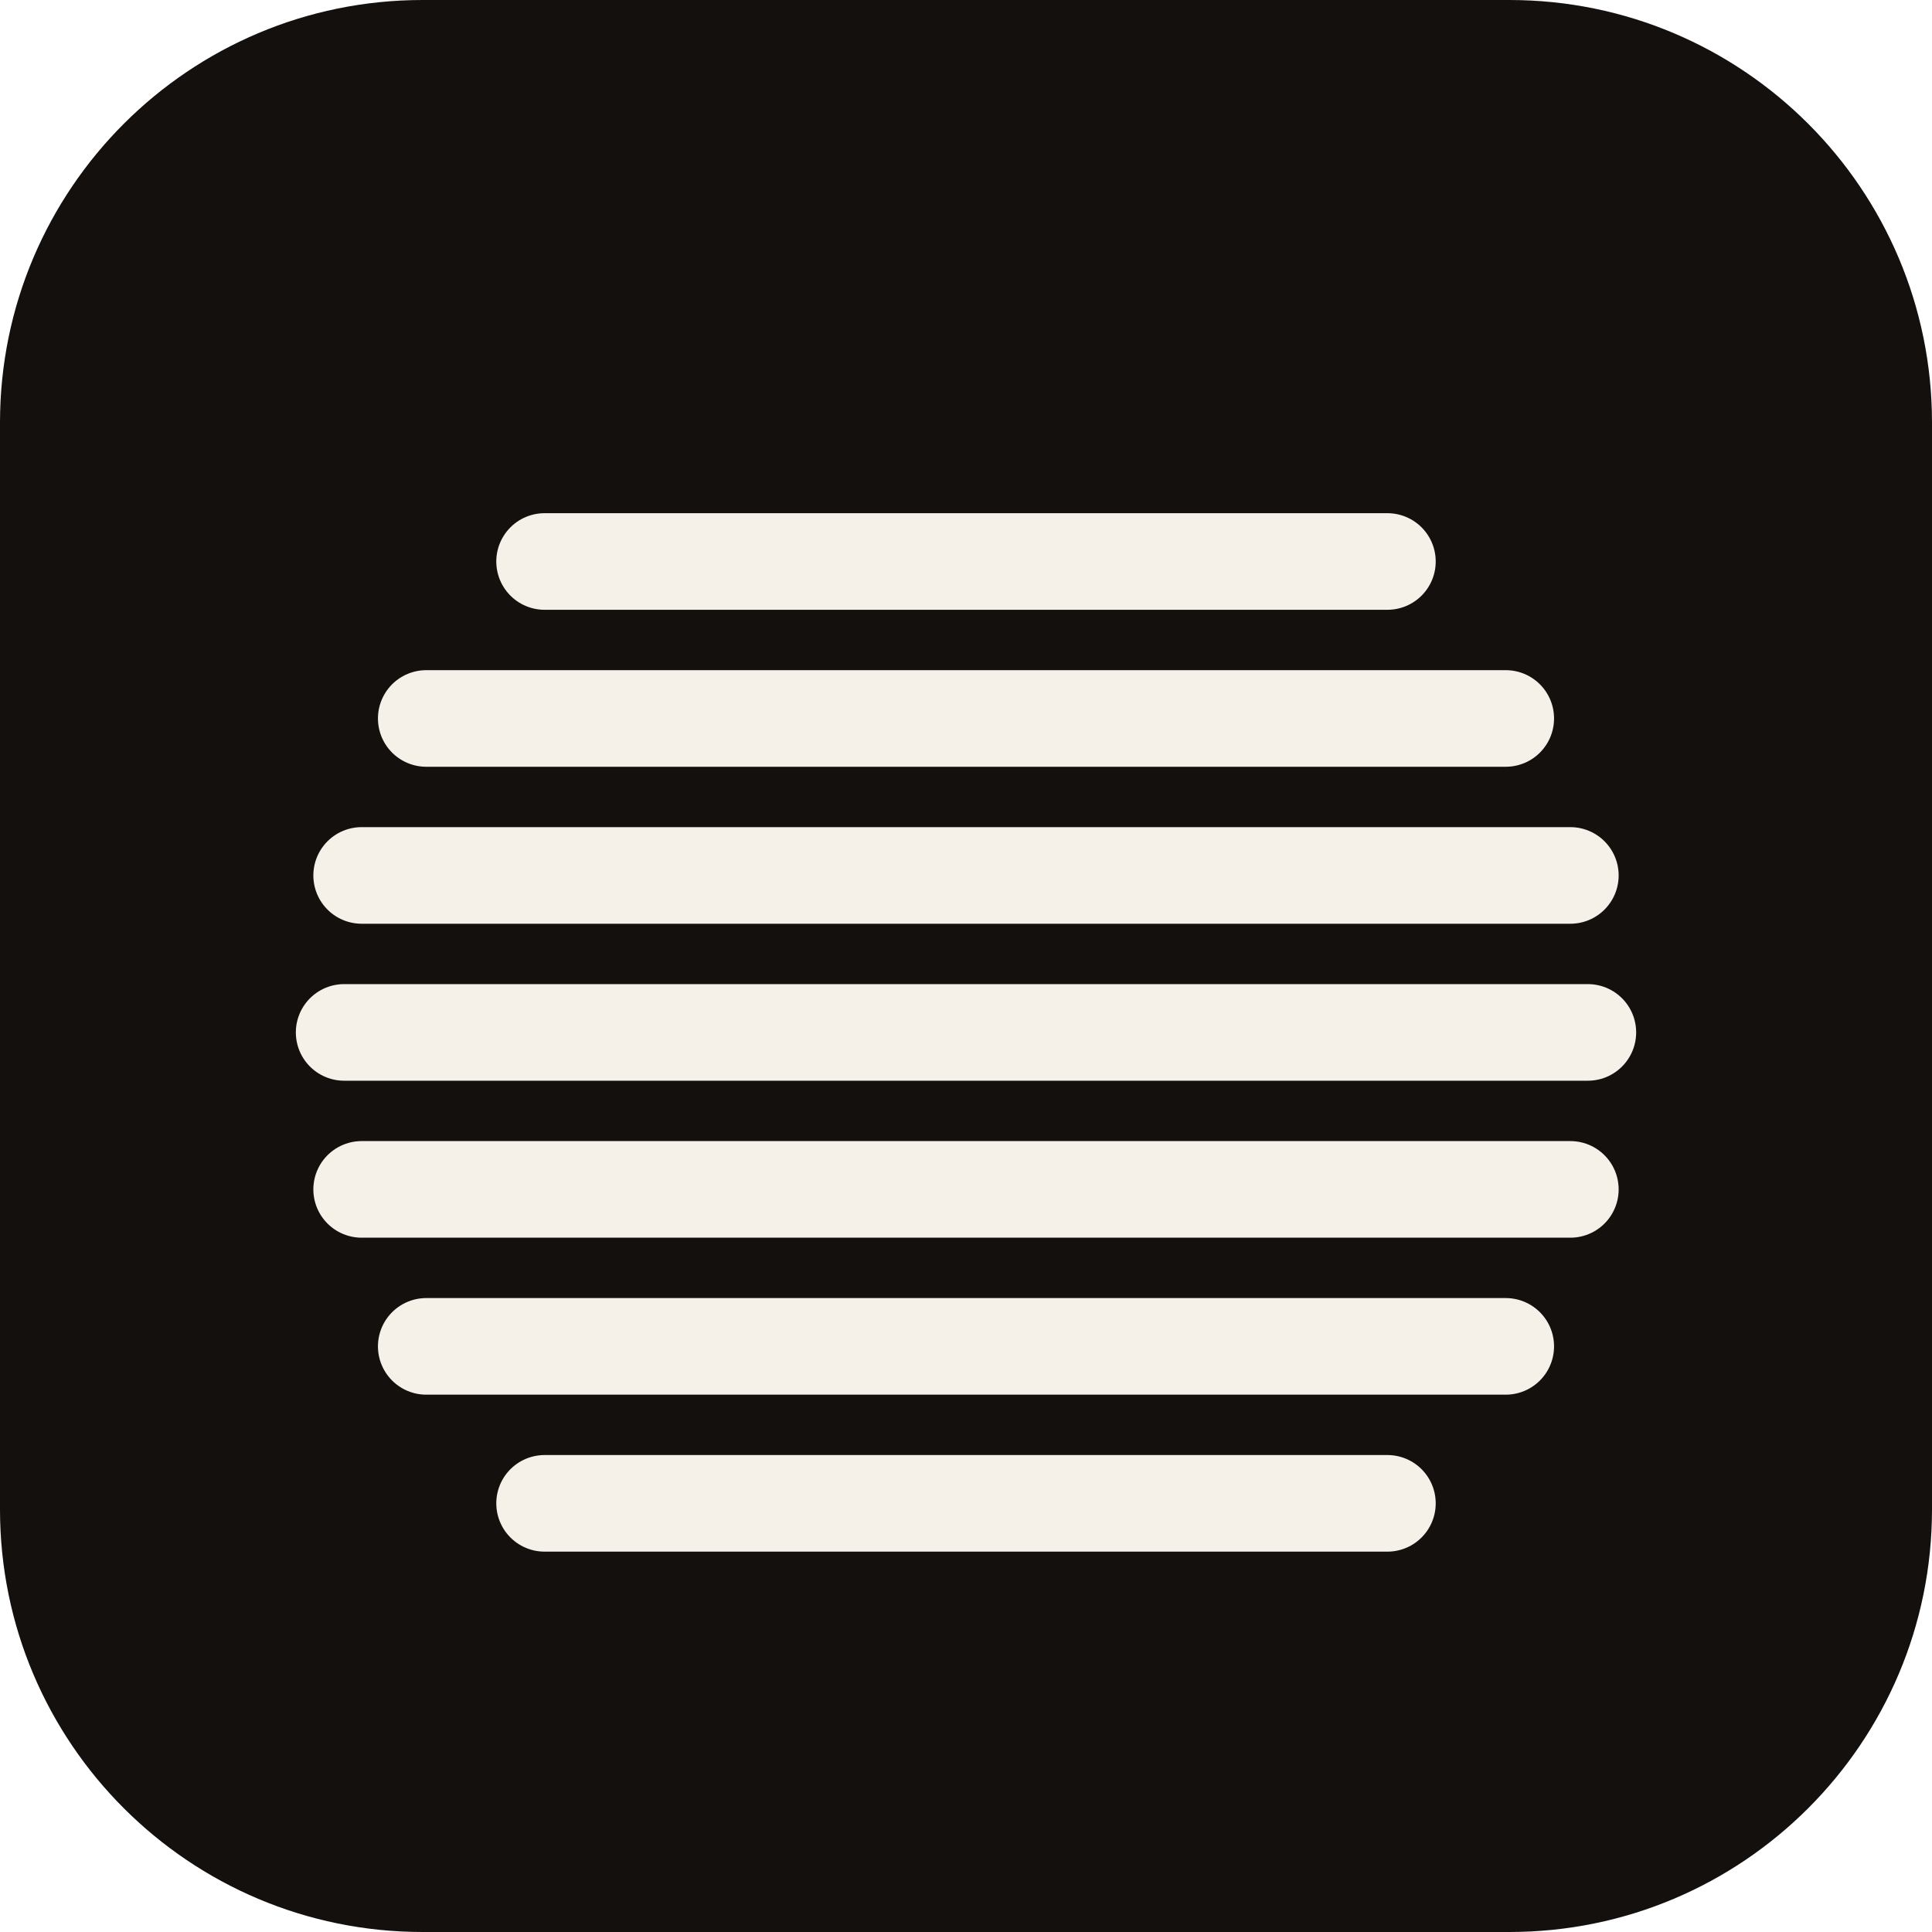
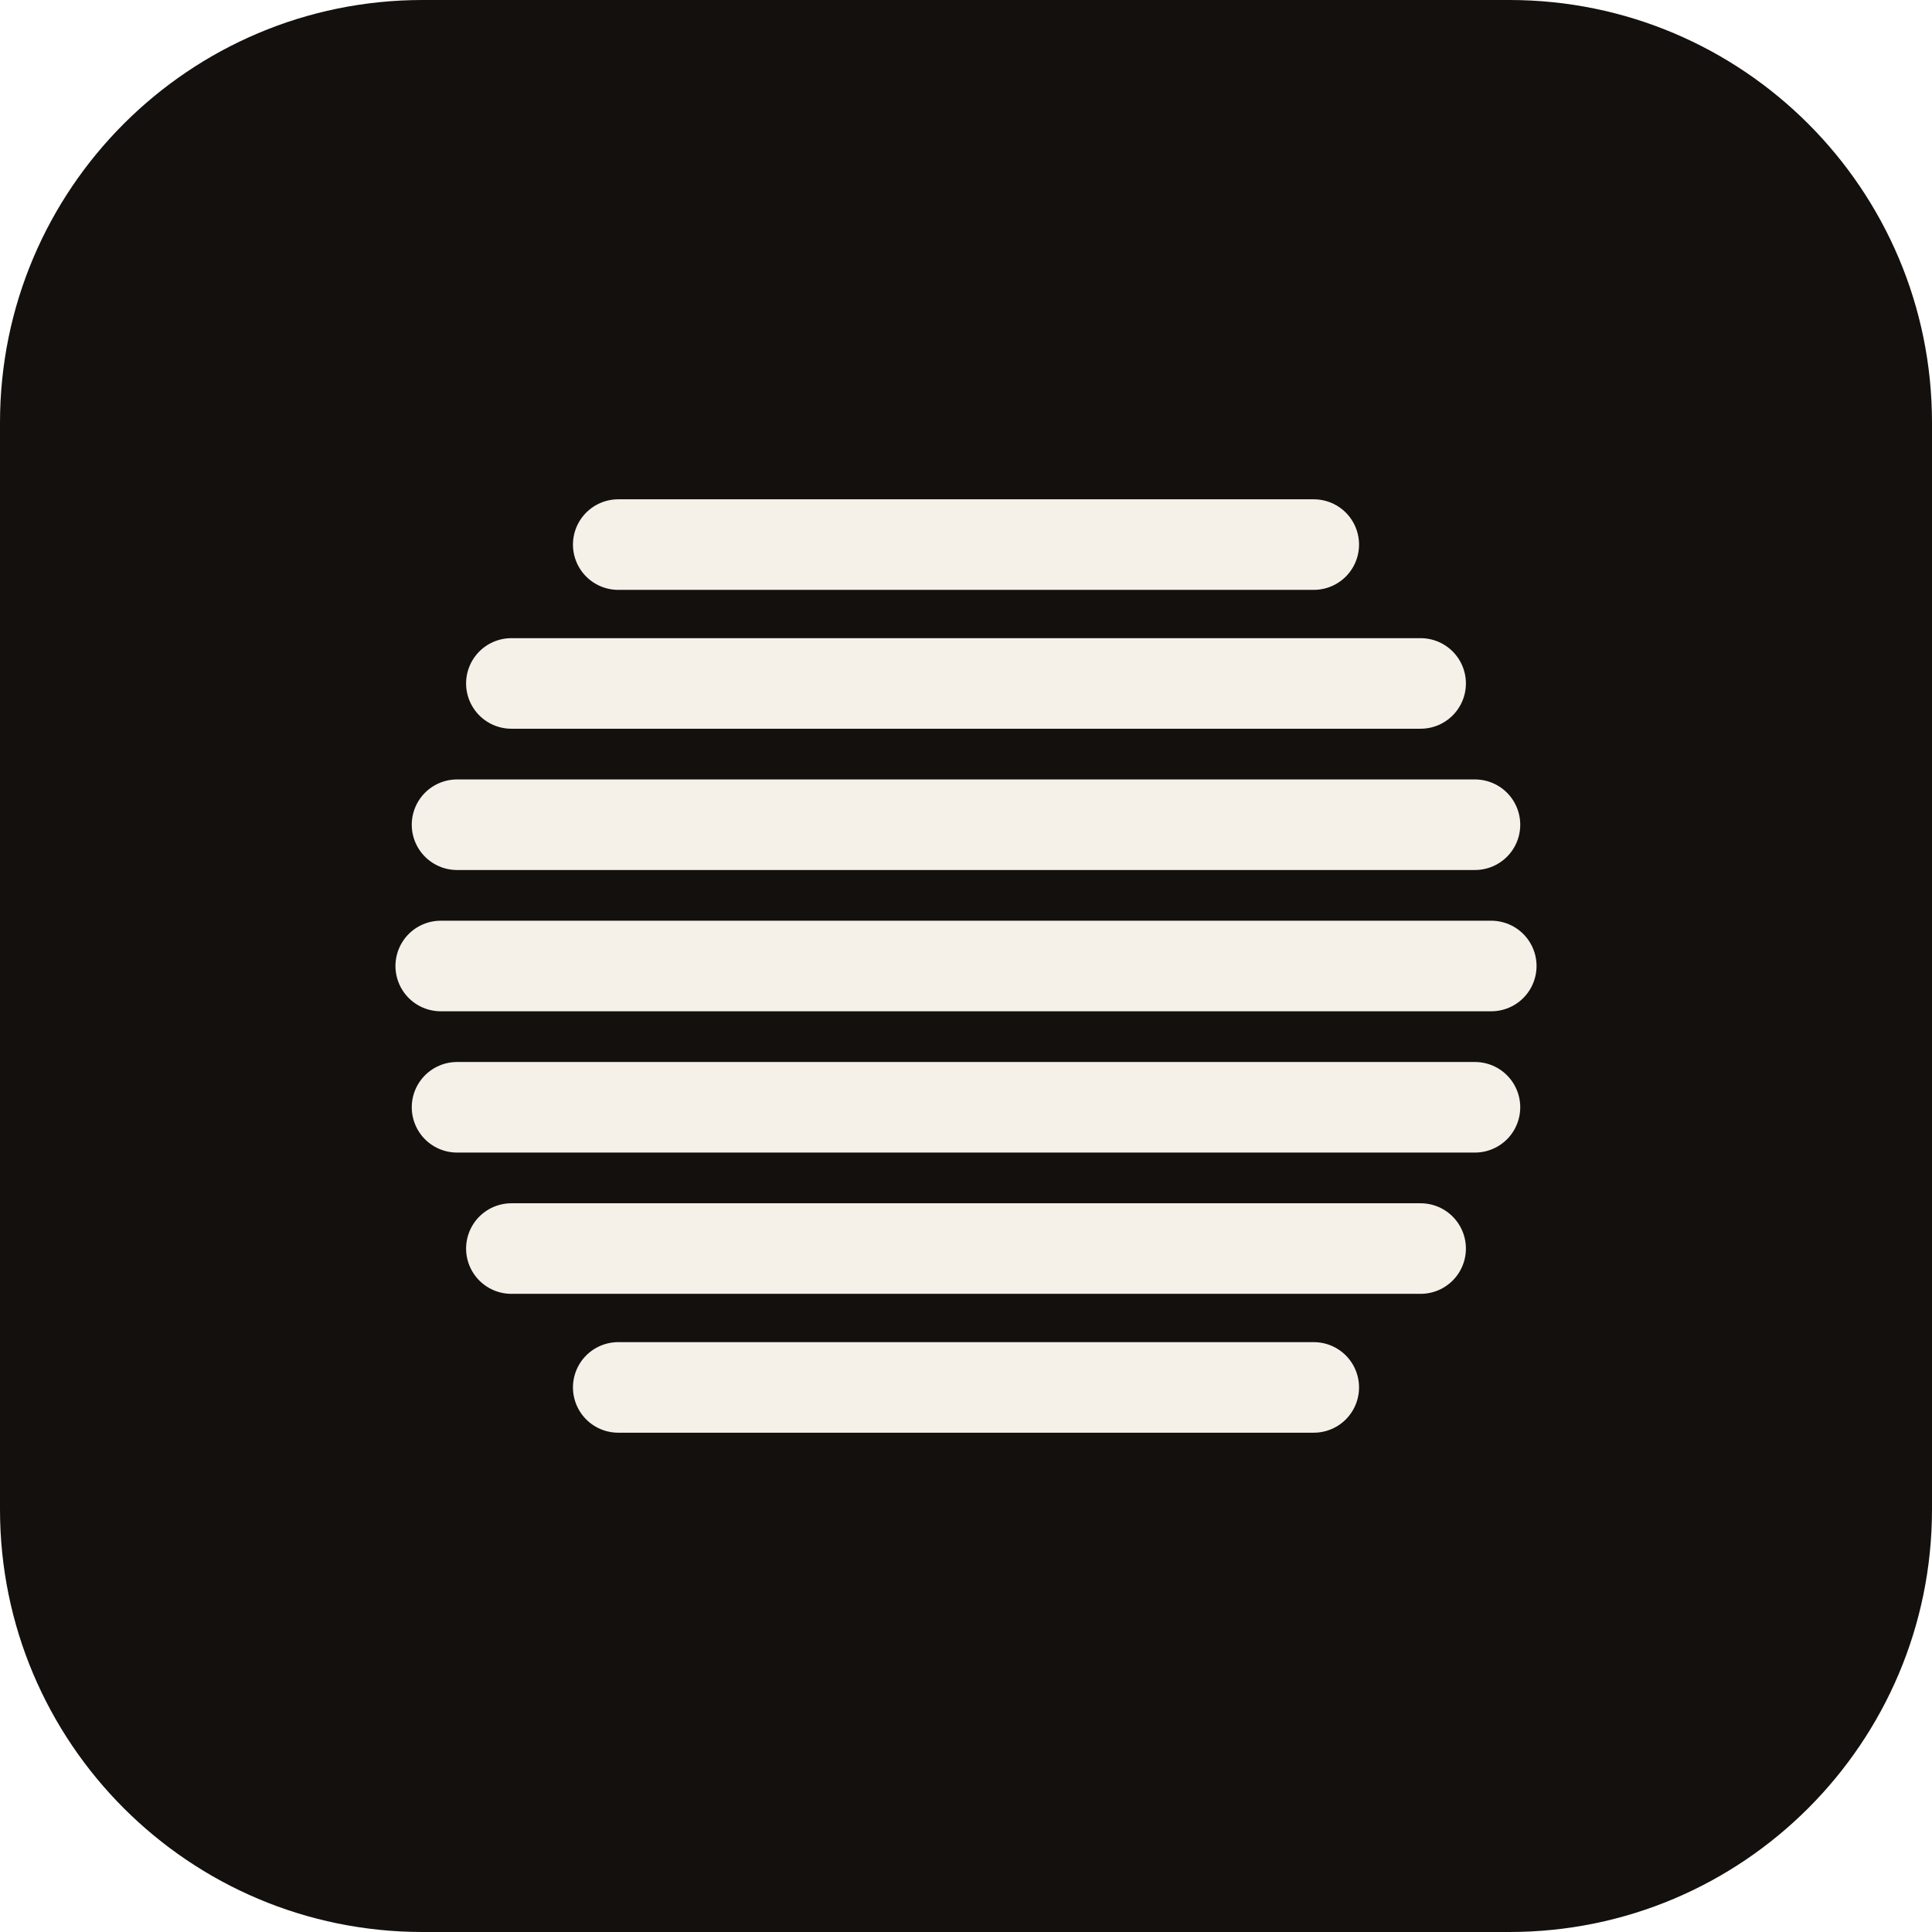
<svg xmlns="http://www.w3.org/2000/svg" viewBox="0 0 32 32">
  <rect width="32" height="32" rx="7" fill="#14100E" />
-   <g stroke="#F5F0E8" stroke-width="1.6" stroke-linecap="round">
-     <line x1="9.02" y1="9.30" x2="22.98" y2="9.30" />
-     <line x1="7.06" y1="11.90" x2="24.94" y2="11.90" />
-     <line x1="5.99" y1="14.50" x2="26.01" y2="14.50" />
-     <line x1="5.70" y1="17.10" x2="26.30" y2="17.10" />
-     <line x1="5.99" y1="19.70" x2="26.01" y2="19.70" />
-     <line x1="7.06" y1="22.30" x2="24.94" y2="22.30" />
-     <line x1="9.02" y1="24.90" x2="22.98" y2="24.90" />
+   <g stroke="#F5F0E8" stroke-width="1.5" stroke-linecap="round">
+     <line x1="10.24" y1="9.02" x2="21.76" y2="9.02" />
+     <line x1="8.47" y1="11.32" x2="23.53" y2="11.32" />
+     <line x1="7.57" y1="13.66" x2="24.43" y2="13.66" />
+     <line x1="7.30" y1="16.00" x2="24.70" y2="16.00" />
+     <line x1="7.57" y1="18.34" x2="24.43" y2="18.34" />
+     <line x1="8.47" y1="20.68" x2="23.53" y2="20.68" />
+     <line x1="10.24" y1="22.98" x2="21.76" y2="22.98" />
  </g>
</svg>
